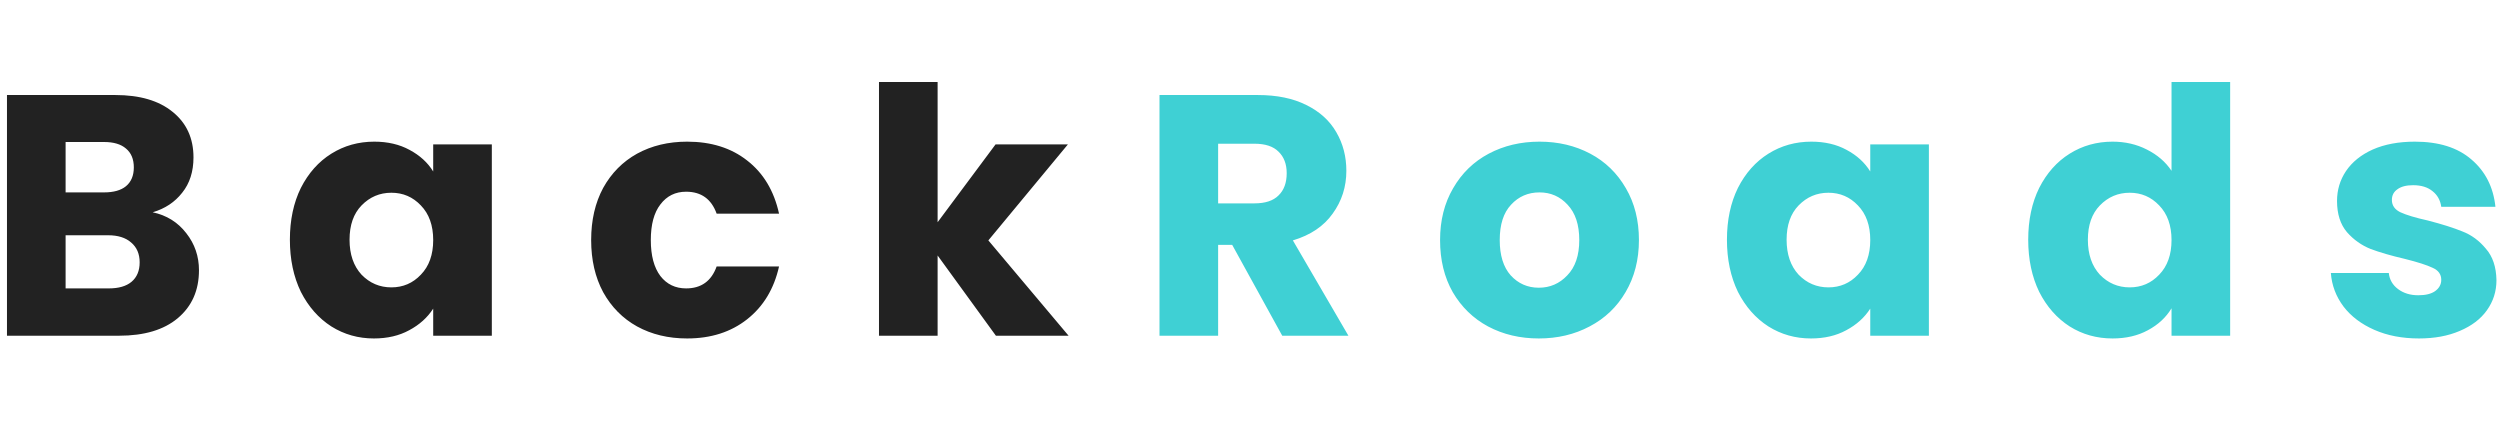
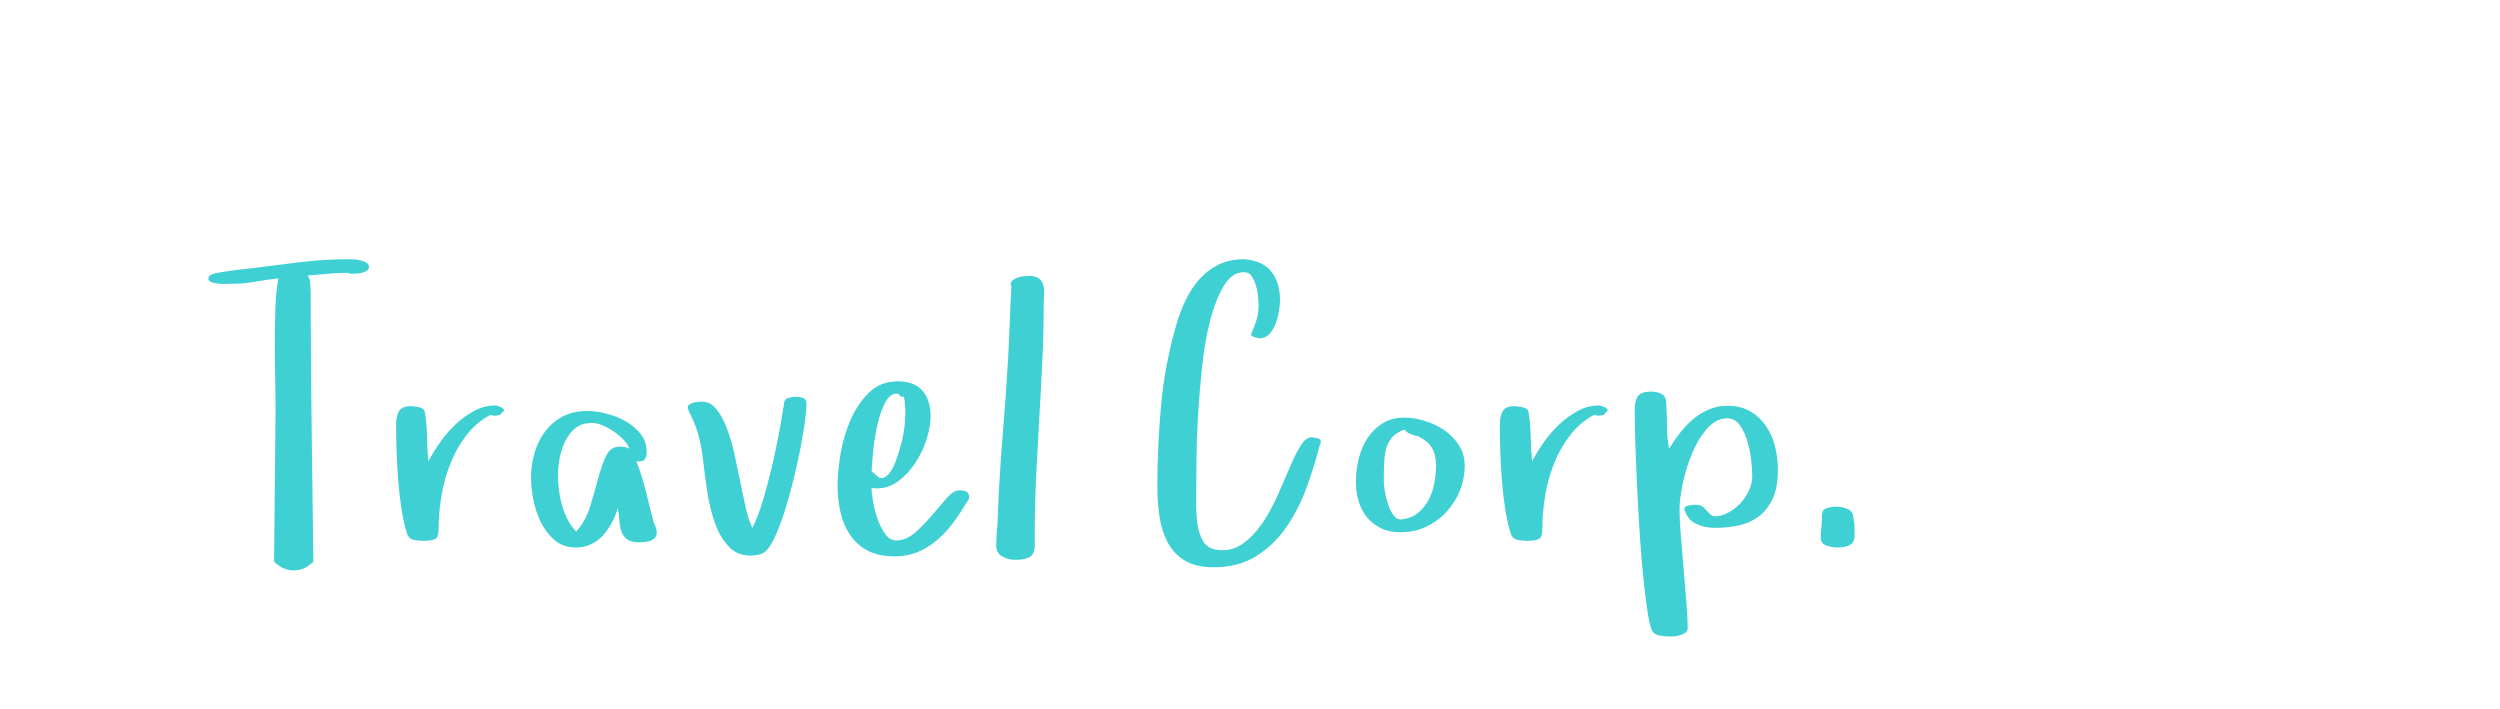
- <svg xmlns="http://www.w3.org/2000/svg" width="175" height="30" viewBox="0 0 175 19" fill="none">
-   <path d="M10.688 9.36C11.664 9.568 12.448 10.056 13.04 10.824C13.632 11.576 13.928 12.44 13.928 13.416C13.928 14.824 13.432 15.944 12.44 16.776C11.464 17.592 10.096 18 8.336 18H0.488V1.152H8.072C9.784 1.152 11.12 1.544 12.08 2.328C13.056 3.112 13.544 4.176 13.544 5.52C13.544 6.512 13.28 7.336 12.752 7.992C12.24 8.648 11.552 9.104 10.688 9.36ZM4.592 7.968H7.28C7.952 7.968 8.464 7.824 8.816 7.536C9.184 7.232 9.368 6.792 9.368 6.216C9.368 5.64 9.184 5.2 8.816 4.896C8.464 4.592 7.952 4.44 7.28 4.44H4.592V7.968ZM7.616 14.688C8.304 14.688 8.832 14.536 9.2 14.232C9.584 13.912 9.776 13.456 9.776 12.864C9.776 12.272 9.576 11.808 9.176 11.472C8.792 11.136 8.256 10.968 7.568 10.968H4.592V14.688H7.616ZM20.292 11.28C20.292 9.904 20.548 8.696 21.06 7.656C21.588 6.616 22.3 5.816 23.196 5.256C24.092 4.696 25.092 4.416 26.196 4.416C27.14 4.416 27.964 4.608 28.668 4.992C29.388 5.376 29.94 5.88 30.324 6.504V4.608H34.428V18H30.324V16.104C29.924 16.728 29.364 17.232 28.644 17.616C27.94 18 27.116 18.192 26.172 18.192C25.084 18.192 24.092 17.912 23.196 17.352C22.3 16.776 21.588 15.968 21.06 14.928C20.548 13.872 20.292 12.656 20.292 11.28ZM30.324 11.304C30.324 10.28 30.036 9.472 29.46 8.88C28.9 8.288 28.212 7.992 27.396 7.992C26.58 7.992 25.884 8.288 25.308 8.88C24.748 9.456 24.468 10.256 24.468 11.28C24.468 12.304 24.748 13.12 25.308 13.728C25.884 14.32 26.58 14.616 27.396 14.616C28.212 14.616 28.9 14.32 29.46 13.728C30.036 13.136 30.324 12.328 30.324 11.304ZM41.381 11.304C41.381 9.912 41.661 8.696 42.221 7.656C42.797 6.616 43.589 5.816 44.597 5.256C45.621 4.696 46.789 4.416 48.101 4.416C49.781 4.416 51.181 4.856 52.301 5.736C53.437 6.616 54.181 7.856 54.533 9.456H50.165C49.797 8.432 49.085 7.92 48.029 7.92C47.277 7.92 46.677 8.216 46.229 8.808C45.781 9.384 45.557 10.216 45.557 11.304C45.557 12.392 45.781 13.232 46.229 13.824C46.677 14.4 47.277 14.688 48.029 14.688C49.085 14.688 49.797 14.176 50.165 13.152H54.533C54.181 14.72 53.437 15.952 52.301 16.848C51.165 17.744 49.765 18.192 48.101 18.192C46.789 18.192 45.621 17.912 44.597 17.352C43.589 16.792 42.797 15.992 42.221 14.952C41.661 13.912 41.381 12.696 41.381 11.304ZM69.713 18L65.633 12.384V18H61.529V0.24H65.633V10.056L69.689 4.608H74.753L69.185 11.328L74.801 18H69.713Z" fill="#222222" />
-   <path d="M89.757 18L86.253 11.64H85.269V18H81.165V1.152H88.053C89.381 1.152 90.509 1.384 91.437 1.848C92.381 2.312 93.085 2.952 93.549 3.768C94.013 4.568 94.245 5.464 94.245 6.456C94.245 7.576 93.925 8.576 93.285 9.456C92.661 10.336 91.733 10.96 90.501 11.328L94.389 18H89.757ZM85.269 8.736H87.813C88.565 8.736 89.125 8.552 89.493 8.184C89.877 7.816 90.069 7.296 90.069 6.624C90.069 5.984 89.877 5.48 89.493 5.112C89.125 4.744 88.565 4.56 87.813 4.56H85.269V8.736ZM107.717 18.192C106.405 18.192 105.221 17.912 104.165 17.352C103.125 16.792 102.301 15.992 101.693 14.952C101.101 13.912 100.805 12.696 100.805 11.304C100.805 9.928 101.109 8.72 101.717 7.68C102.325 6.624 103.157 5.816 104.213 5.256C105.269 4.696 106.453 4.416 107.765 4.416C109.077 4.416 110.261 4.696 111.317 5.256C112.373 5.816 113.205 6.624 113.813 7.68C114.421 8.72 114.725 9.928 114.725 11.304C114.725 12.68 114.413 13.896 113.789 14.952C113.181 15.992 112.341 16.792 111.269 17.352C110.213 17.912 109.029 18.192 107.717 18.192ZM107.717 14.64C108.501 14.64 109.165 14.352 109.709 13.776C110.269 13.2 110.549 12.376 110.549 11.304C110.549 10.232 110.277 9.408 109.733 8.832C109.205 8.256 108.549 7.968 107.765 7.968C106.965 7.968 106.301 8.256 105.773 8.832C105.245 9.392 104.981 10.216 104.981 11.304C104.981 12.376 105.237 13.2 105.749 13.776C106.277 14.352 106.933 14.64 107.717 14.64ZM120.886 11.28C120.886 9.904 121.142 8.696 121.654 7.656C122.182 6.616 122.894 5.816 123.79 5.256C124.686 4.696 125.686 4.416 126.79 4.416C127.734 4.416 128.558 4.608 129.262 4.992C129.982 5.376 130.534 5.88 130.918 6.504V4.608H135.022V18H130.918V16.104C130.518 16.728 129.958 17.232 129.238 17.616C128.534 18 127.71 18.192 126.766 18.192C125.678 18.192 124.686 17.912 123.79 17.352C122.894 16.776 122.182 15.968 121.654 14.928C121.142 13.872 120.886 12.656 120.886 11.28ZM130.918 11.304C130.918 10.28 130.63 9.472 130.054 8.88C129.494 8.288 128.806 7.992 127.99 7.992C127.174 7.992 126.478 8.288 125.902 8.88C125.342 9.456 125.062 10.256 125.062 11.28C125.062 12.304 125.342 13.12 125.902 13.728C126.478 14.32 127.174 14.616 127.99 14.616C128.806 14.616 129.494 14.32 130.054 13.728C130.63 13.136 130.918 12.328 130.918 11.304ZM141.975 11.28C141.975 9.904 142.231 8.696 142.743 7.656C143.271 6.616 143.983 5.816 144.879 5.256C145.775 4.696 146.775 4.416 147.879 4.416C148.759 4.416 149.559 4.6 150.279 4.968C151.015 5.336 151.591 5.832 152.007 6.456V0.24H156.111V18H152.007V16.08C151.623 16.72 151.071 17.232 150.351 17.616C149.647 18 148.823 18.192 147.879 18.192C146.775 18.192 145.775 17.912 144.879 17.352C143.983 16.776 143.271 15.968 142.743 14.928C142.231 13.872 141.975 12.656 141.975 11.28ZM152.007 11.304C152.007 10.28 151.719 9.472 151.143 8.88C150.583 8.288 149.895 7.992 149.079 7.992C148.263 7.992 147.567 8.288 146.991 8.88C146.431 9.456 146.151 10.256 146.151 11.28C146.151 12.304 146.431 13.12 146.991 13.728C147.567 14.32 148.263 14.616 149.079 14.616C149.895 14.616 150.583 14.32 151.143 13.728C151.719 13.136 152.007 12.328 152.007 11.304ZM169.328 18.192C168.16 18.192 167.12 17.992 166.208 17.592C165.296 17.192 164.576 16.648 164.048 15.96C163.52 15.256 163.224 14.472 163.16 13.608H167.216C167.264 14.072 167.48 14.448 167.864 14.736C168.248 15.024 168.72 15.168 169.28 15.168C169.792 15.168 170.184 15.072 170.456 14.88C170.744 14.672 170.888 14.408 170.888 14.088C170.888 13.704 170.688 13.424 170.288 13.248C169.888 13.056 169.24 12.848 168.344 12.624C167.384 12.4 166.584 12.168 165.944 11.928C165.304 11.672 164.752 11.28 164.288 10.752C163.824 10.208 163.592 9.48 163.592 8.568C163.592 7.8 163.8 7.104 164.216 6.48C164.648 5.84 165.272 5.336 166.088 4.968C166.92 4.6 167.904 4.416 169.04 4.416C170.72 4.416 172.04 4.832 173 5.664C173.976 6.496 174.536 7.6 174.68 8.976H170.888C170.824 8.512 170.616 8.144 170.264 7.872C169.928 7.6 169.48 7.464 168.92 7.464C168.44 7.464 168.072 7.56 167.816 7.752C167.56 7.928 167.432 8.176 167.432 8.496C167.432 8.88 167.632 9.168 168.032 9.36C168.448 9.552 169.088 9.744 169.952 9.936C170.944 10.192 171.752 10.448 172.376 10.704C173 10.944 173.544 11.344 174.008 11.904C174.488 12.448 174.736 13.184 174.752 14.112C174.752 14.896 174.528 15.6 174.08 16.224C173.648 16.832 173.016 17.312 172.184 17.664C171.368 18.016 170.416 18.192 169.328 18.192Z" fill="#3FD0D4" />
+ <svg xmlns="http://www.w3.org/2000/svg" version="1.1" width="180" height="51" style="">
+   <path fill="#3fd0d4" d="M15,20.045q0-0.191,0.267-0.294t0.349-0.103l0.506-0.082q0.506-0.082,1.025-0.144t1.012-0.116q1.736-0.219,3.473-0.431t3.5-0.212q0.137,0,0.376,0.014t0.479,0.075t0.41,0.171t0.171,0.301q0,0.137-0.13,0.239t-0.308,0.157t-0.362,0.068t-0.294,0.014l-0.239,0t-0.239-0.055q-0.725,0-1.429,0.068t-1.429,0.123q0.191,0.219,0.205,0.615t0.027,0.684q0,4.84,0.068,9.625t0.123,9.666l0,0.027q-0.451,0.396-0.772,0.506t-0.649,0.109q-0.314,0-0.636-0.116t-0.772-0.499l0-0.027l0.109-10.732q0-1.066-0.027-2.352t-0.027-2.604t0.041-2.55t0.219-2.146q-0.807,0.082-1.709,0.246q-0.779,0.137-1.49,0.137l-0.246,0q-0.055,0-0.321,0.014t-0.547-0.014t-0.506-0.109t-0.226-0.273z M28.517,30.572q0-0.561,0.198-0.943t0.841-0.383q0.246,0,0.615,0.075t0.424,0.376q0.137,0.807,0.15,1.75t0.096,1.777q0.314-0.615,0.807-1.326t1.121-1.312t1.367-0.998t1.504-0.396q0.055,0,0.205,0.041t0.28,0.116t0.157,0.171t-0.15,0.178q-0.055,0.164-0.232,0.198t-0.314,0.034q-0.082,0-0.26-0.068q-1.012,0.533-1.723,1.449t-1.162,2.03t-0.656,2.352t-0.205,2.413q0,0.588-0.267,0.711t-0.854,0.123q-0.314,0-0.663-0.068t-0.485-0.438q-0.246-0.779-0.403-1.791t-0.239-2.085t-0.116-2.112t-0.034-1.873z M38.233,34.4q0-0.93,0.253-1.791t0.759-1.538t1.265-1.08t1.757-0.403q0.615,0,1.36,0.185t1.401,0.547t1.094,0.923t0.438,1.285q0,0.342-0.116,0.52t-0.472,0.178l-0.15-0.027q0.396,1.066,0.684,2.188t0.561,2.242q0.109,0.219,0.164,0.39t0.055,0.335q0,0.219-0.123,0.362t-0.321,0.212t-0.41,0.096t-0.376,0.027q-0.588,0-0.882-0.205t-0.424-0.561t-0.157-0.8t-0.109-0.896q-0.164,0.533-0.431,1.039t-0.629,0.909t-0.854,0.643t-1.107,0.239q-0.902,0-1.518-0.52t-0.991-1.278t-0.547-1.62t-0.171-1.6z M40.175,34.209q0,0.506,0.068,1.066t0.226,1.107t0.403,1.032t0.615,0.854q0.67-0.725,0.991-1.764t0.574-2.003t0.574-1.654t0.991-0.69q0.424,0,0.711,0.15q-0.137-0.342-0.451-0.663t-0.704-0.588t-0.807-0.438t-0.786-0.171q-0.109,0-0.253,0.034t-0.226,0.007q-0.561,0.164-0.923,0.567t-0.588,0.95t-0.321,1.121t-0.096,1.08z M49.522,29.314q0-0.109,0.13-0.198t0.294-0.13t0.335-0.055t0.253-0.014q0.615,0,1.053,0.547t0.759,1.401t0.547,1.887t0.431,2.058t0.403,1.88t0.444,1.319q0.424-0.834,0.772-2.01t0.643-2.434t0.52-2.481t0.362-2.14q0.055-0.246,0.342-0.308t0.479-0.062q0.314,0,0.547,0.089t0.232,0.39q0,0.506-0.123,1.374t-0.335,1.948t-0.492,2.215t-0.602,2.153t-0.67,1.805t-0.69,1.114q-0.164,0.191-0.513,0.267t-0.581,0.075q-0.807,0-1.34-0.424l0,0.027q-0.834-0.779-1.23-1.9t-0.574-2.338t-0.321-2.42t-0.485-2.188q-0.055-0.109-0.137-0.321t-0.191-0.424t-0.185-0.403t-0.075-0.301z M60.304,34.961q0-0.957,0.212-2.256t0.718-2.461t1.333-1.976t2.085-0.813q1.176,0,1.764,0.677t0.588,1.825q0,0.752-0.28,1.647t-0.8,1.695t-1.23,1.333t-1.586,0.533l-0.355-0.027q0,0.369,0.109,0.991t0.321,1.237t0.547,1.08t0.813,0.465q0.697,0,1.34-0.561t1.217-1.244t1.066-1.244t0.902-0.561q0.219,0,0.451,0.068t0.26,0.383q0,0.191-0.103,0.314t-0.185,0.273q-0.424,0.725-0.923,1.381t-1.128,1.189t-1.374,0.841t-1.647,0.308q-1.176,0-1.955-0.417t-1.258-1.121t-0.69-1.627t-0.212-1.935z M62.751,33.922l0.383,0.342q0.273,0.246,0.547,0.109t0.492-0.499t0.403-0.896t0.328-1.094t0.212-1.094t0.068-0.889l0-0.465t-0.041-0.492t-0.144-0.39t-0.321-0.198q-0.068-0.014-0.123-0.014q-0.465,0-0.793,0.588q-0.355,0.656-0.574,1.593t-0.314,1.921t-0.123,1.477z M71.729,39.254q0-0.396,0.034-0.834t0.062-0.82l0.082-2.051q0.137-2.461,0.335-4.84t0.335-4.812q0.082-1.34,0.123-2.632t0.123-2.632q-0.055-0.109-0.055-0.15q0-0.191,0.144-0.301t0.335-0.185t0.403-0.103t0.321-0.027l0.314,0q0.424,0.055,0.615,0.267t0.246,0.506t0.027,0.629t-0.027,0.622q0,1.982-0.096,4.04t-0.219,4.129t-0.226,4.143t-0.103,4.095l0,0.957q0,0.643-0.362,0.848t-1.005,0.205q-0.561,0-0.984-0.246t-0.424-0.807z M83.328,35.139q0-2.967,0.267-5.94t1.114-5.858q0.246-0.861,0.643-1.702t0.971-1.497t1.367-1.066t1.887-0.41l0.287,0.027q1.176,0.164,1.736,0.95t0.561,1.962q0,0.314-0.075,0.786t-0.239,0.909t-0.444,0.745t-0.704,0.308q-0.191-0.027-0.349-0.068t-0.294-0.178q0.219-0.479,0.39-0.998t0.171-1.189q0-0.246-0.041-0.629t-0.157-0.759t-0.308-0.656t-0.533-0.28q-0.861,0-1.449,0.964t-0.984,2.461t-0.588,3.309t-0.294,3.5t-0.116,3.049t-0.014,1.921q0,0.656-0.014,1.449l0,0.178q0.014,0.697,0.096,1.326q0.109,0.711,0.424,1.23t0.984,0.602q0.205,0.027,0.396,0.027q0.793,0,1.436-0.451q0.793-0.561,1.408-1.456t1.094-1.969t0.882-2.03t0.786-1.586t0.793-0.629q0.137,0,0.41,0.055t0.273,0.26q0,0.055-0.027,0.15t-0.068,0.15q-0.369,1.449-0.937,3.008t-1.449,2.837t-2.16,2.085t-3.069,0.807q-1.285,0-2.085-0.485t-1.23-1.299t-0.588-1.839t-0.157-2.078z M97.624,34.66q0-0.779,0.198-1.606t0.629-1.49t1.087-1.08t1.586-0.417q0.697,0,1.47,0.239t1.415,0.684t1.046,1.087t0.403,1.436q0,0.957-0.349,1.818t-0.978,1.538t-1.47,1.066t-1.825,0.39q-0.807,0-1.408-0.294t-1.005-0.786t-0.602-1.162t-0.198-1.422z M99.634,34.633q0,0.246,0.075,0.725t0.226,0.937t0.39,0.793t0.581,0.308q0.725-0.082,1.196-0.472t0.766-0.95t0.41-1.217t0.116-1.244q0-0.752-0.294-1.258t-0.964-0.82q0,0.027,0.027,0.027t0.027-0.027l-0.342-0.082q-0.137-0.055-0.335-0.123t-0.39-0.301q-0.533,0.191-0.827,0.492t-0.444,0.731t-0.185,1.032t-0.034,1.449z M107.983,30.572q0-0.561,0.198-0.943t0.841-0.383q0.246,0,0.615,0.075t0.424,0.376q0.137,0.807,0.15,1.75t0.096,1.777q0.314-0.615,0.807-1.326t1.121-1.312t1.367-0.998t1.504-0.396q0.055,0,0.205,0.041t0.28,0.116t0.157,0.171t-0.15,0.178q-0.055,0.164-0.232,0.198t-0.314,0.034q-0.082,0-0.26-0.068q-1.012,0.533-1.723,1.449t-1.162,2.03t-0.656,2.352t-0.205,2.413q0,0.588-0.267,0.711t-0.854,0.123q-0.314,0-0.663-0.068t-0.485-0.438q-0.246-0.779-0.403-1.791t-0.239-2.085t-0.116-2.112t-0.034-1.873z M117.699,29.451q0-0.643,0.253-0.95t0.923-0.308q0.396,0,0.745,0.164t0.349,0.697q0.055,0.779,0.055,1.634t0.15,1.62q0.342-0.561,0.772-1.121t0.95-0.998t1.135-0.704t1.34-0.267q0.984,0,1.668,0.41t1.128,1.066t0.643,1.483t0.198,1.661q0,1.285-0.39,2.099t-1.032,1.278t-1.456,0.629t-1.634,0.164q-0.725,0-1.354-0.28t-0.875-1.06q0-0.219,0.321-0.273t0.458-0.055q0.451,0,0.67,0.246q0.164,0.191,0.362,0.39t0.417,0.198q0.424,0,0.889-0.239t0.854-0.629t0.656-0.923t0.267-1.094q0-0.479-0.082-1.189t-0.28-1.367t-0.547-1.135t-0.882-0.479q-0.807,0-1.456,0.738t-1.08,1.777t-0.67,2.16t-0.239,1.873t0.096,1.9t0.198,2.386t0.198,2.386t0.096,1.9q0,0.191-0.157,0.308t-0.376,0.185t-0.444,0.082t-0.335,0.014q-0.369,0-0.772-0.082t-0.554-0.506q-0.191-0.67-0.355-1.907t-0.294-2.734t-0.226-3.145t-0.164-3.179t-0.103-2.803t-0.034-2.023z M131.093,38.721q0-0.342,0.041-0.69t0.041-0.69l0-0.219q0-0.424,0.349-0.533t0.718-0.109q0.424,0,0.813,0.178t0.39,0.684q0.082,0.246,0.082,0.588l0,0.643q0,0.479-0.335,0.663t-0.896,0.185q-0.396,0-0.8-0.144t-0.403-0.554z" />
+   <path fill="#" d="" />
</svg>
